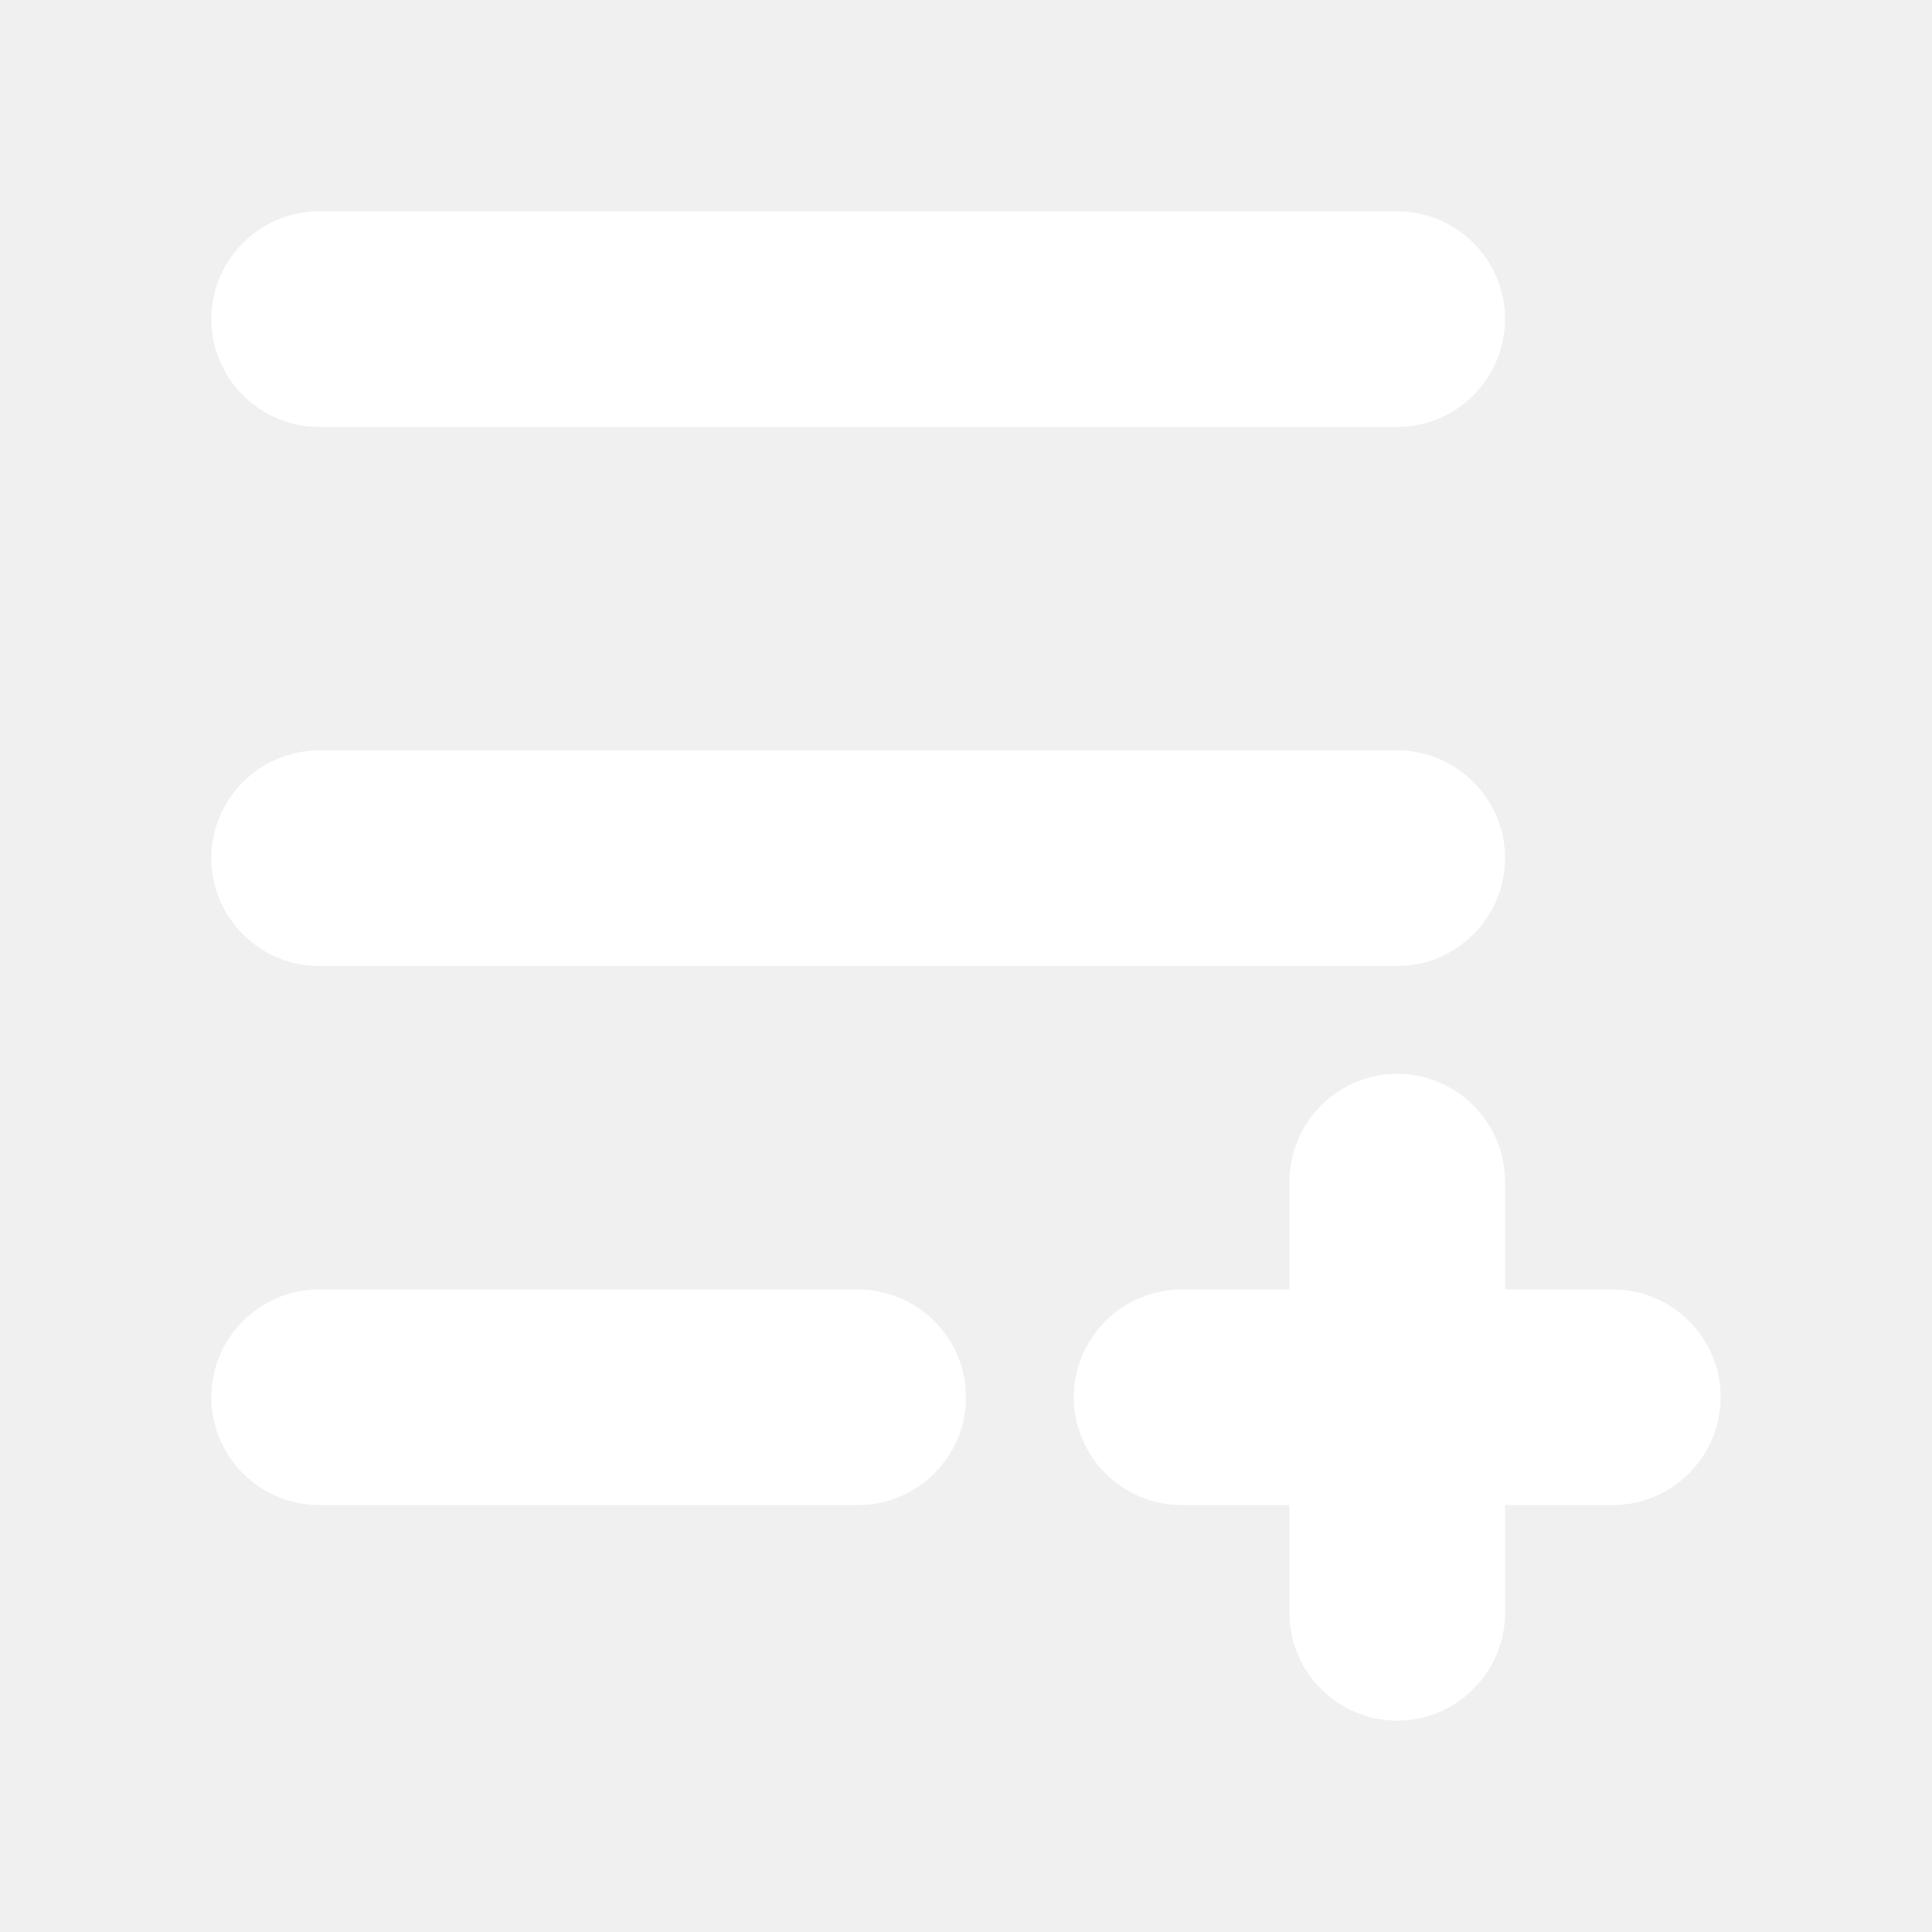
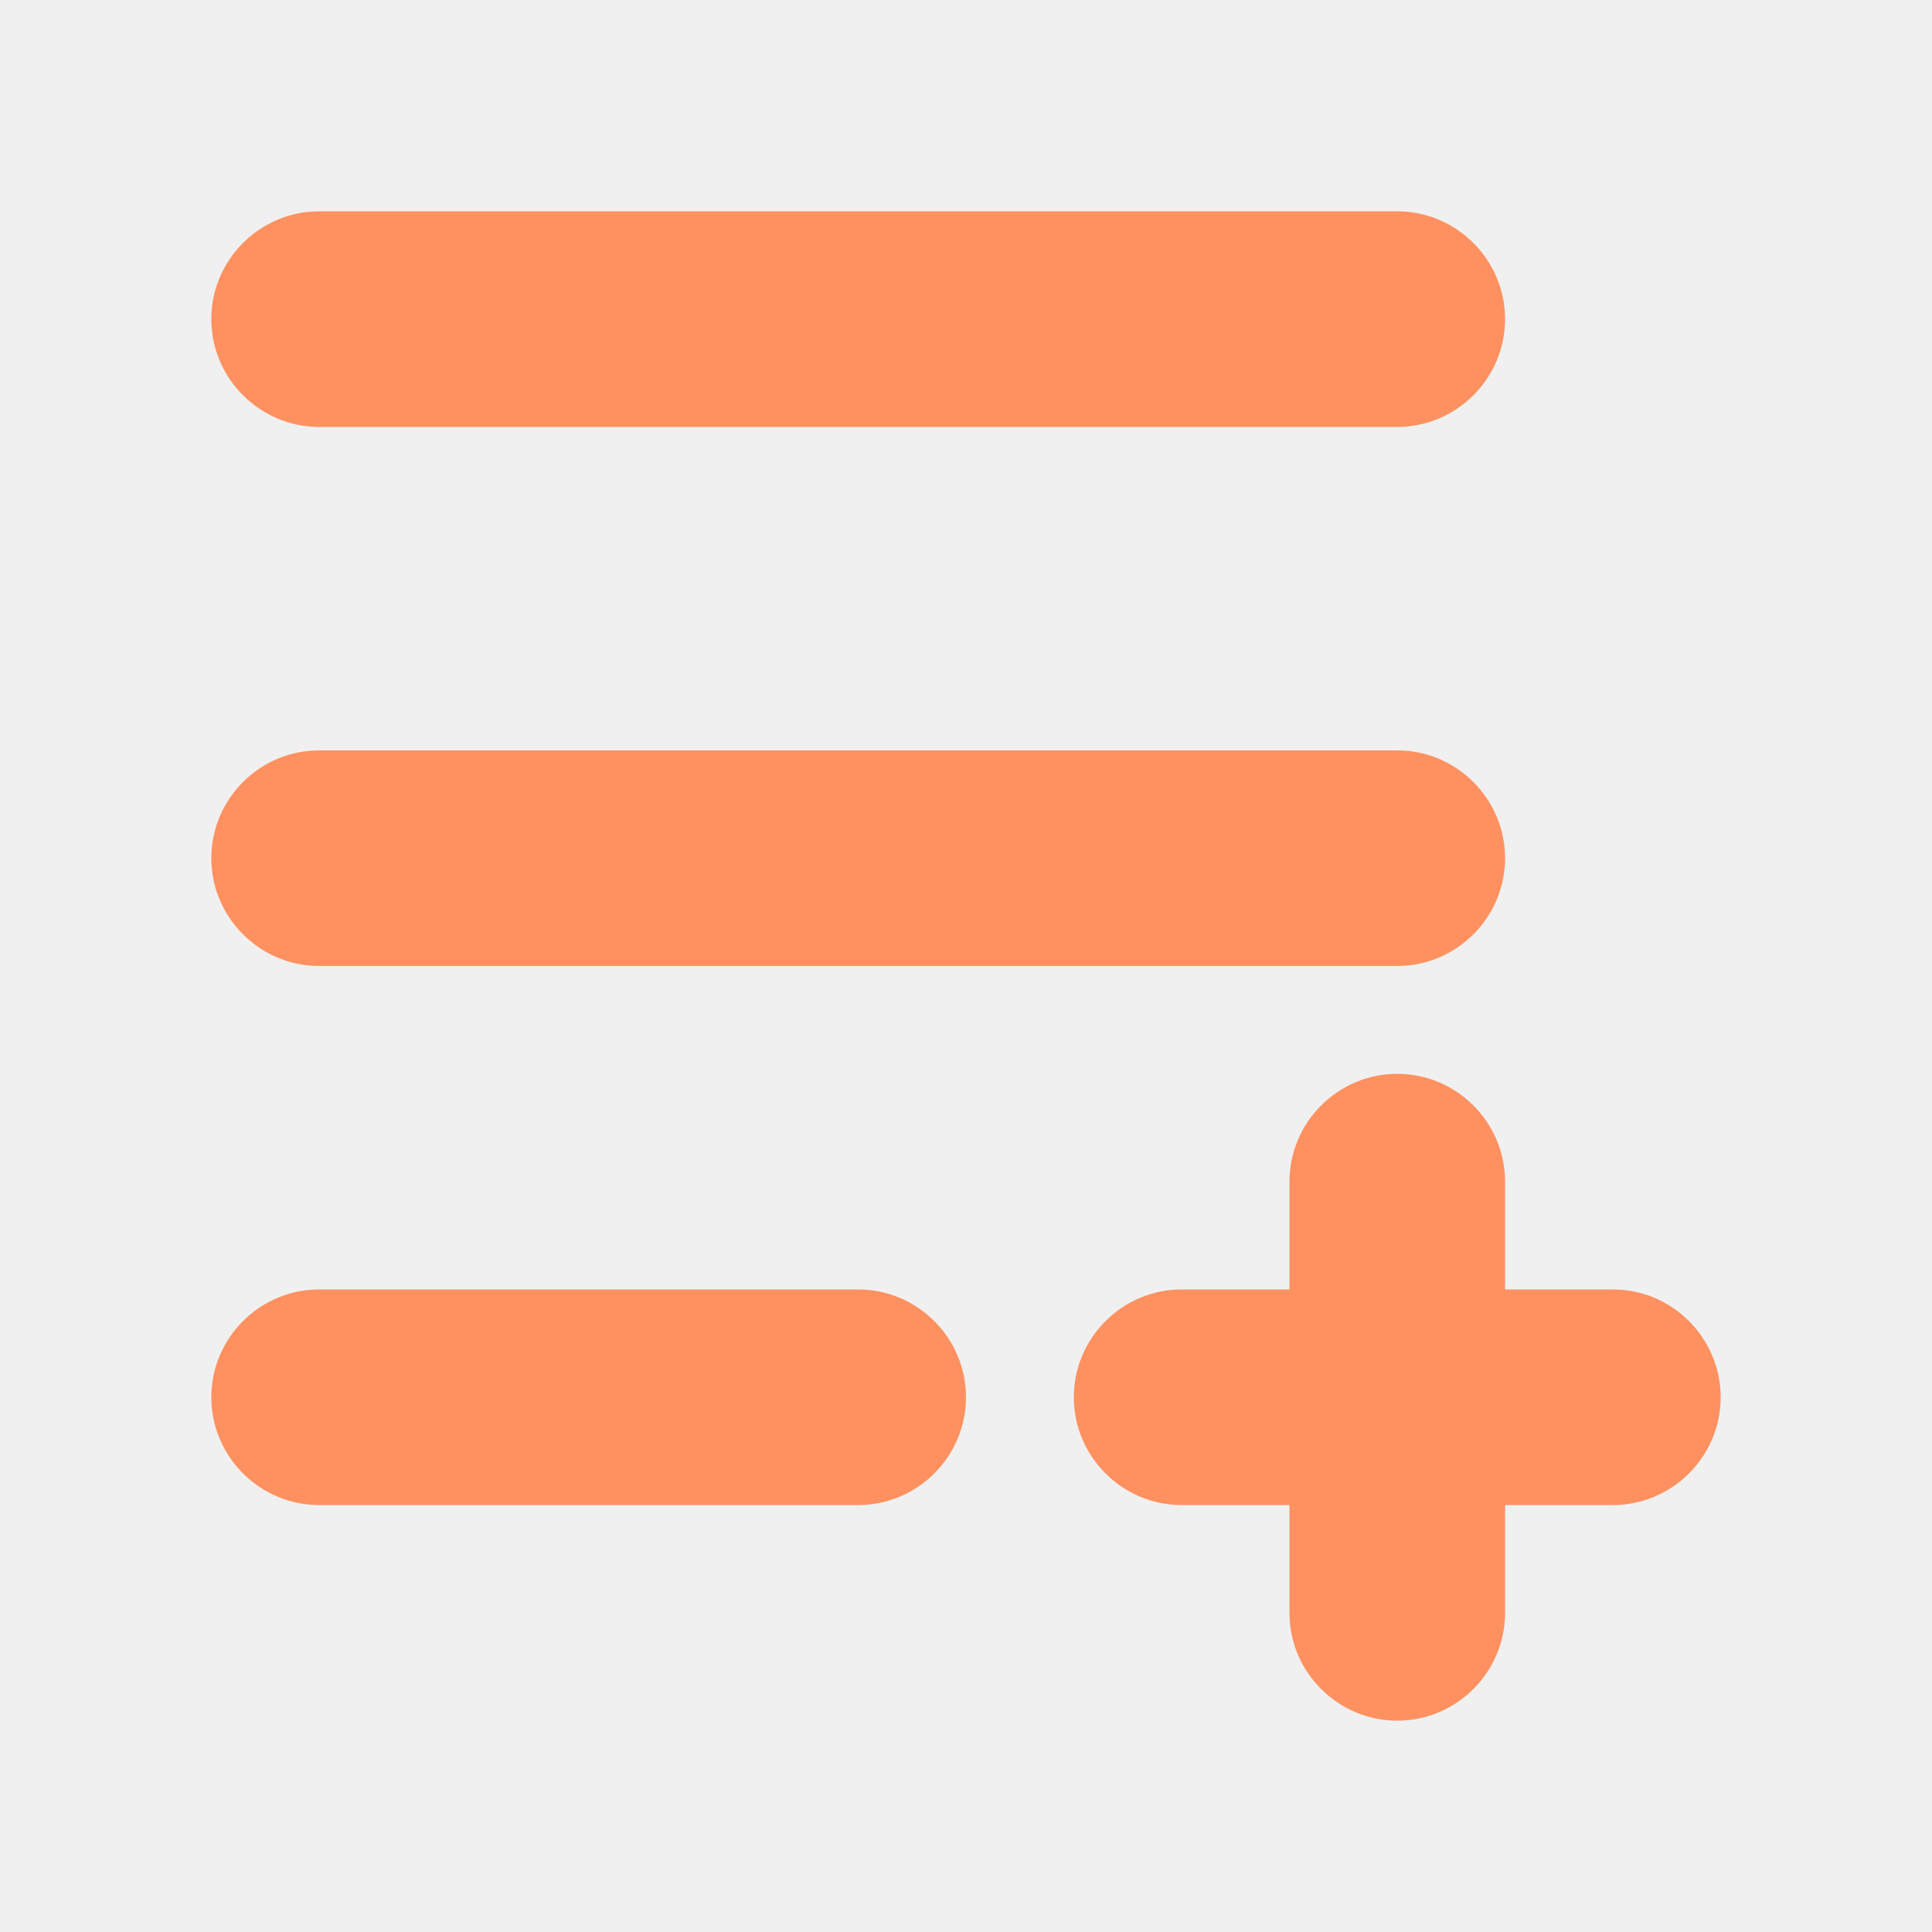
<svg xmlns="http://www.w3.org/2000/svg" id="Layer_1" enable-background="new 0 0 32 32" height="512" viewBox="0 0 32 32" width="512" version="1.1">
  <defs id="defs15" />
-   <g id="g10" transform="matrix(0.8928571,0,0,0.8928571,1.714286,1.714286)" style="stroke-width:1.12;fill:#ffffff;fill-opacity:1">
-     <path d="M 4,6 H 24 C 25.1,6 26,5.1 26,4 26,2.9 25.1,2 24,2 H 4 C 2.9,2 2,2.9 2,4 2,5.1 2.9,6 4,6 Z" id="path2" style="stroke-width:1.12;fill:#ffffff;fill-opacity:1" />
-     <path d="m 4,16 h 20 c 1.1,0 2,-0.9 2,-2 0,-1.1 -0.9,-2 -2,-2 H 4 c -1.1,0 -2,0.9 -2,2 0,1.1 0.9,2 2,2 z" id="path4" style="stroke-width:1.12;fill:#ffffff;fill-opacity:1" />
-     <path d="M 14,22 H 4 c -1.1,0 -2,0.9 -2,2 0,1.1 0.9,2 2,2 h 10 c 1.1,0 2,-0.9 2,-2 0,-1.1 -0.9,-2 -2,-2 z" id="path6" style="stroke-width:1.12;fill:#ffffff;fill-opacity:1" />
-     <path d="m 28,22 h -2 v -2 c 0,-1.1 -0.9,-2 -2,-2 -1.1,0 -2,0.9 -2,2 v 2 h -2 c -1.1,0 -2,0.9 -2,2 0,1.1 0.9,2 2,2 h 2 v 2 c 0,1.1 0.9,2 2,2 1.1,0 2,-0.9 2,-2 v -2 h 2 c 1.1,0 2,-0.9 2,-2 0,-1.1 -0.9,-2 -2,-2 z" id="path8" style="stroke-width:1.12;fill:#ffffff;fill-opacity:1" />
+   <g id="g10" transform="matrix(0.8928571,0,0,0.8928571,1.714286,1.714286)" style="stroke-width:1.12;fill:#ff9160;fill-opacity:1">
+     <path d="M 4,6 H 24 C 25.1,6 26,5.1 26,4 26,2.9 25.1,2 24,2 H 4 C 2.9,2 2,2.9 2,4 2,5.1 2.9,6 4,6 Z" id="path2" style="stroke-width:1.12;fill:#ff9160;fill-opacity:1" />
+     <path d="m 4,16 h 20 c 1.1,0 2,-0.9 2,-2 0,-1.1 -0.9,-2 -2,-2 H 4 c -1.1,0 -2,0.9 -2,2 0,1.1 0.9,2 2,2 z" id="path4" style="stroke-width:1.12;fill:#ff9160;fill-opacity:1" />
+     <path d="M 14,22 H 4 c -1.1,0 -2,0.9 -2,2 0,1.1 0.9,2 2,2 h 10 c 1.1,0 2,-0.9 2,-2 0,-1.1 -0.9,-2 -2,-2 z" id="path6" style="stroke-width:1.12;fill:#ff9160;fill-opacity:1" />
+     <path d="m 28,22 h -2 v -2 c 0,-1.1 -0.9,-2 -2,-2 -1.1,0 -2,0.9 -2,2 v 2 h -2 c -1.1,0 -2,0.9 -2,2 0,1.1 0.9,2 2,2 h 2 v 2 c 0,1.1 0.9,2 2,2 1.1,0 2,-0.9 2,-2 v -2 h 2 c 1.1,0 2,-0.9 2,-2 0,-1.1 -0.9,-2 -2,-2 z" id="path8" style="stroke-width:1.12;fill:#ff9160;fill-opacity:1" />
  </g>
</svg>
